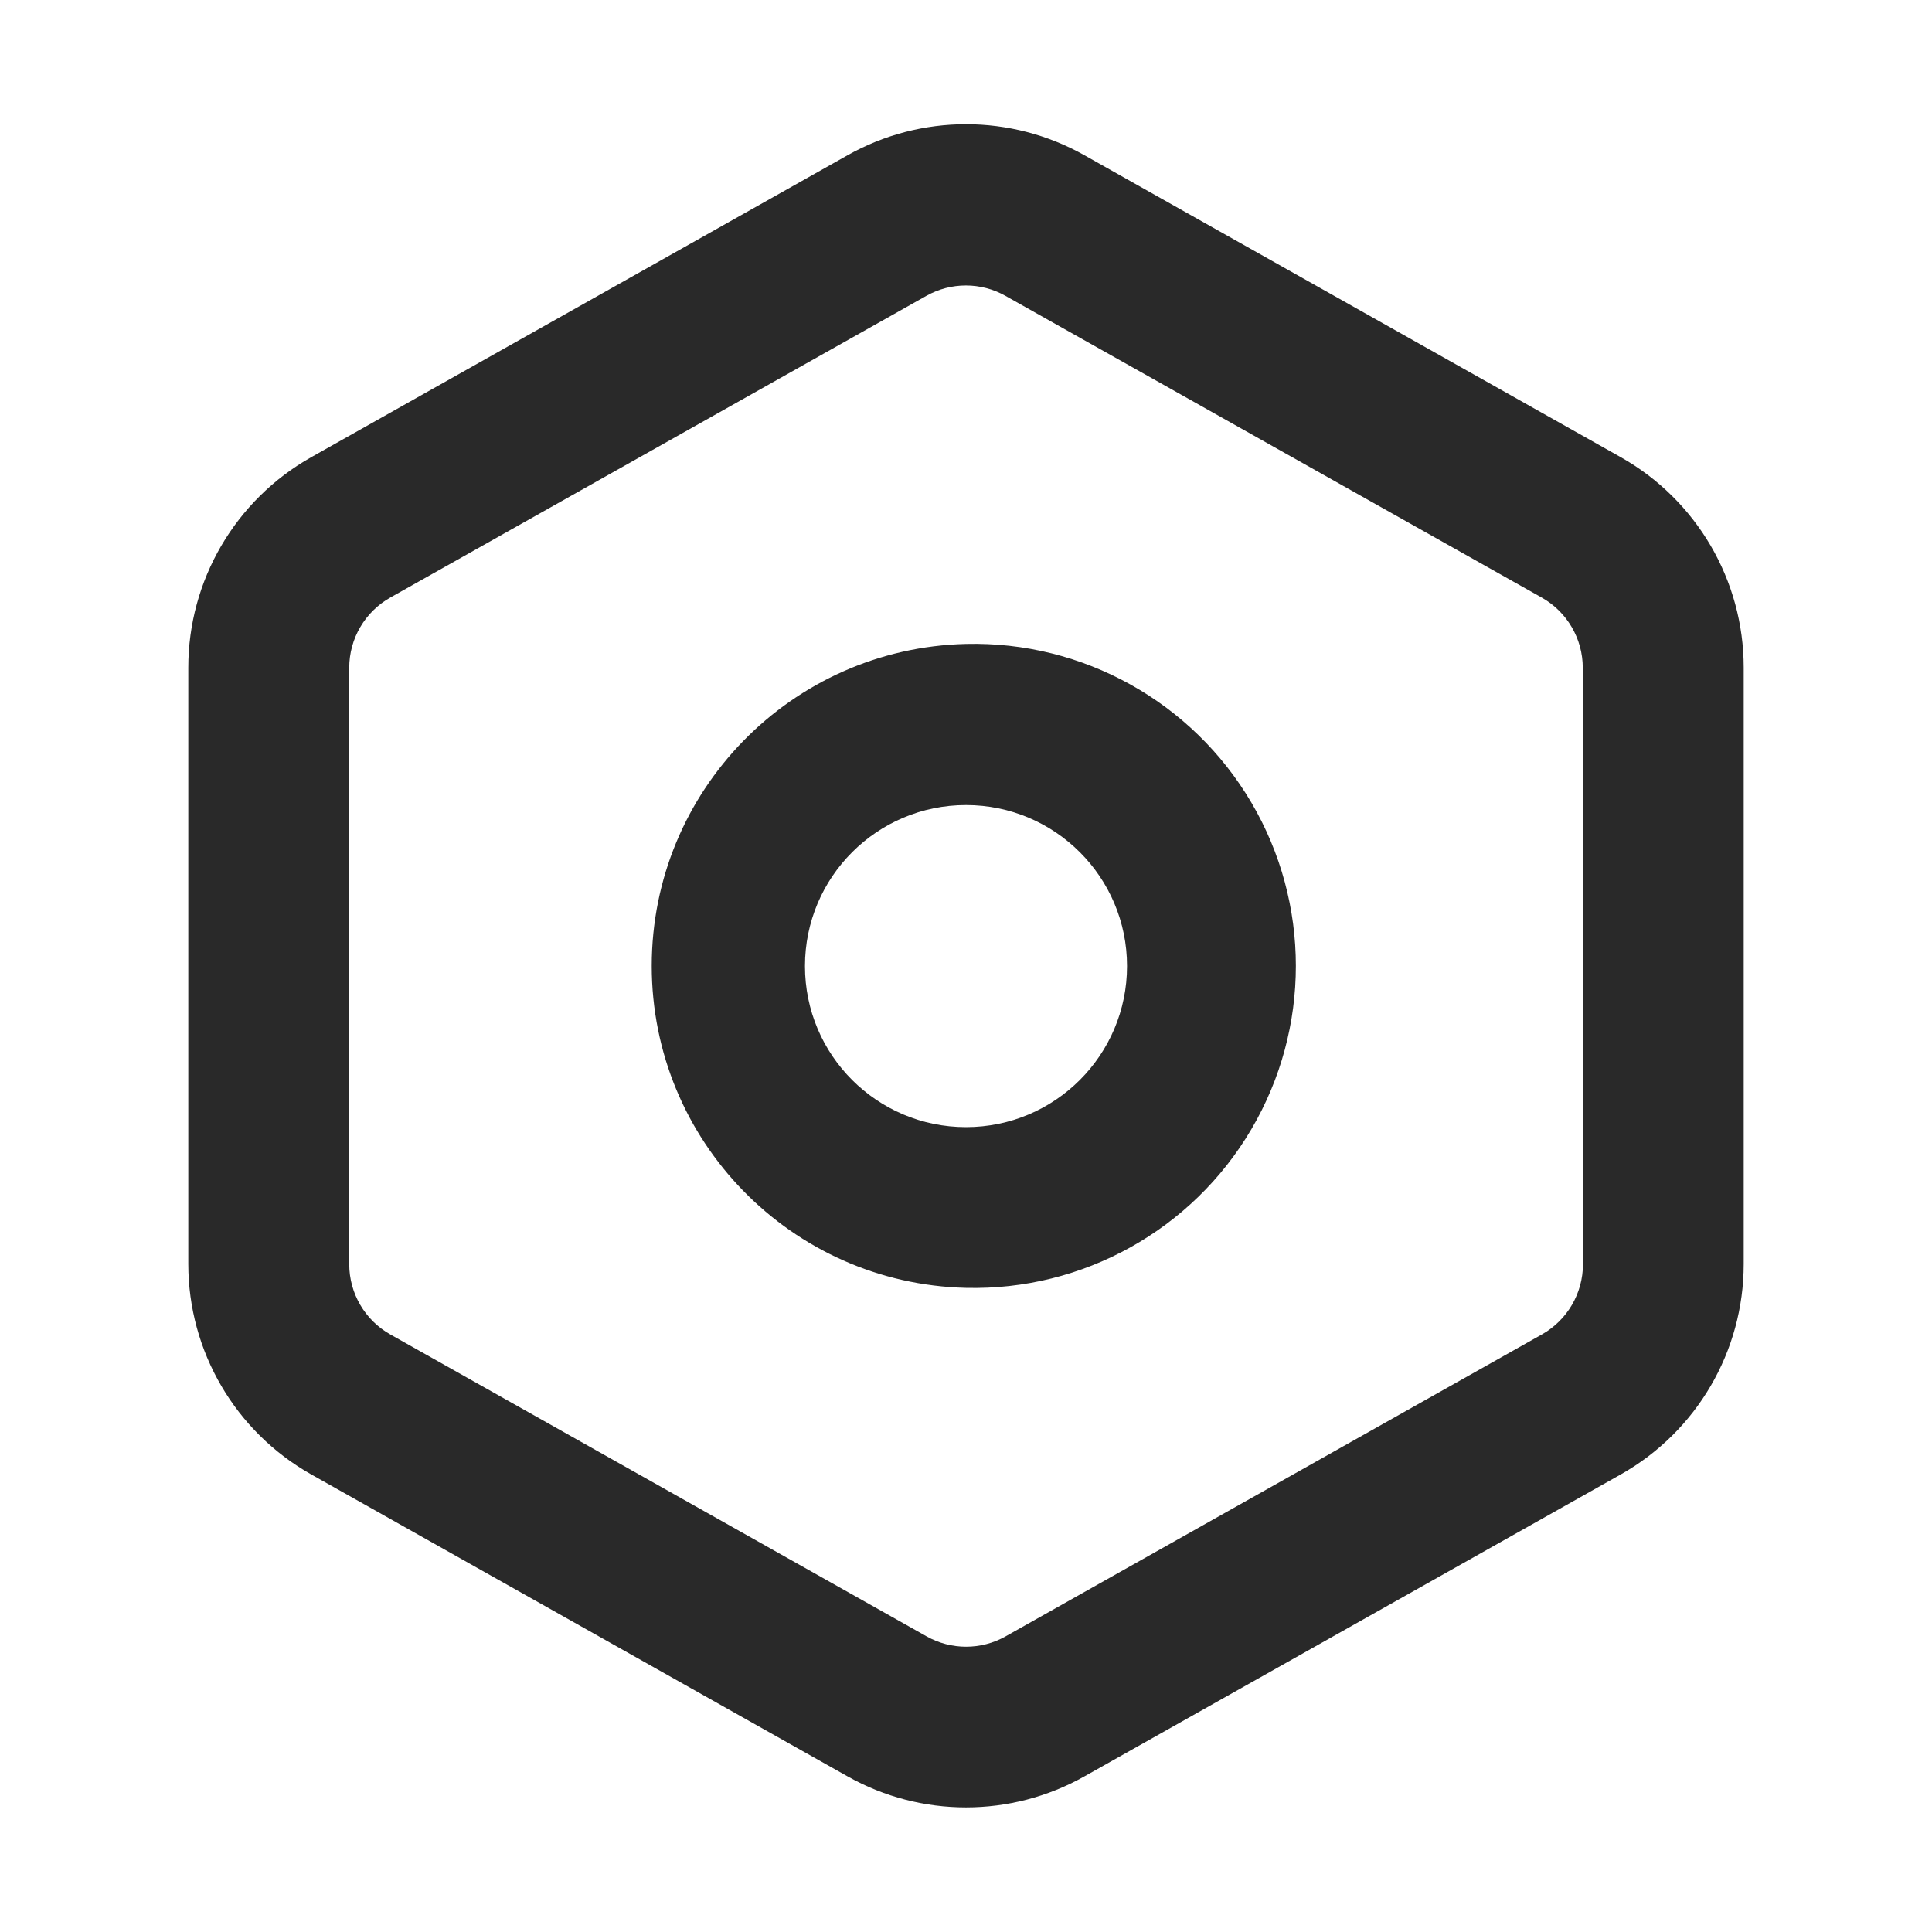
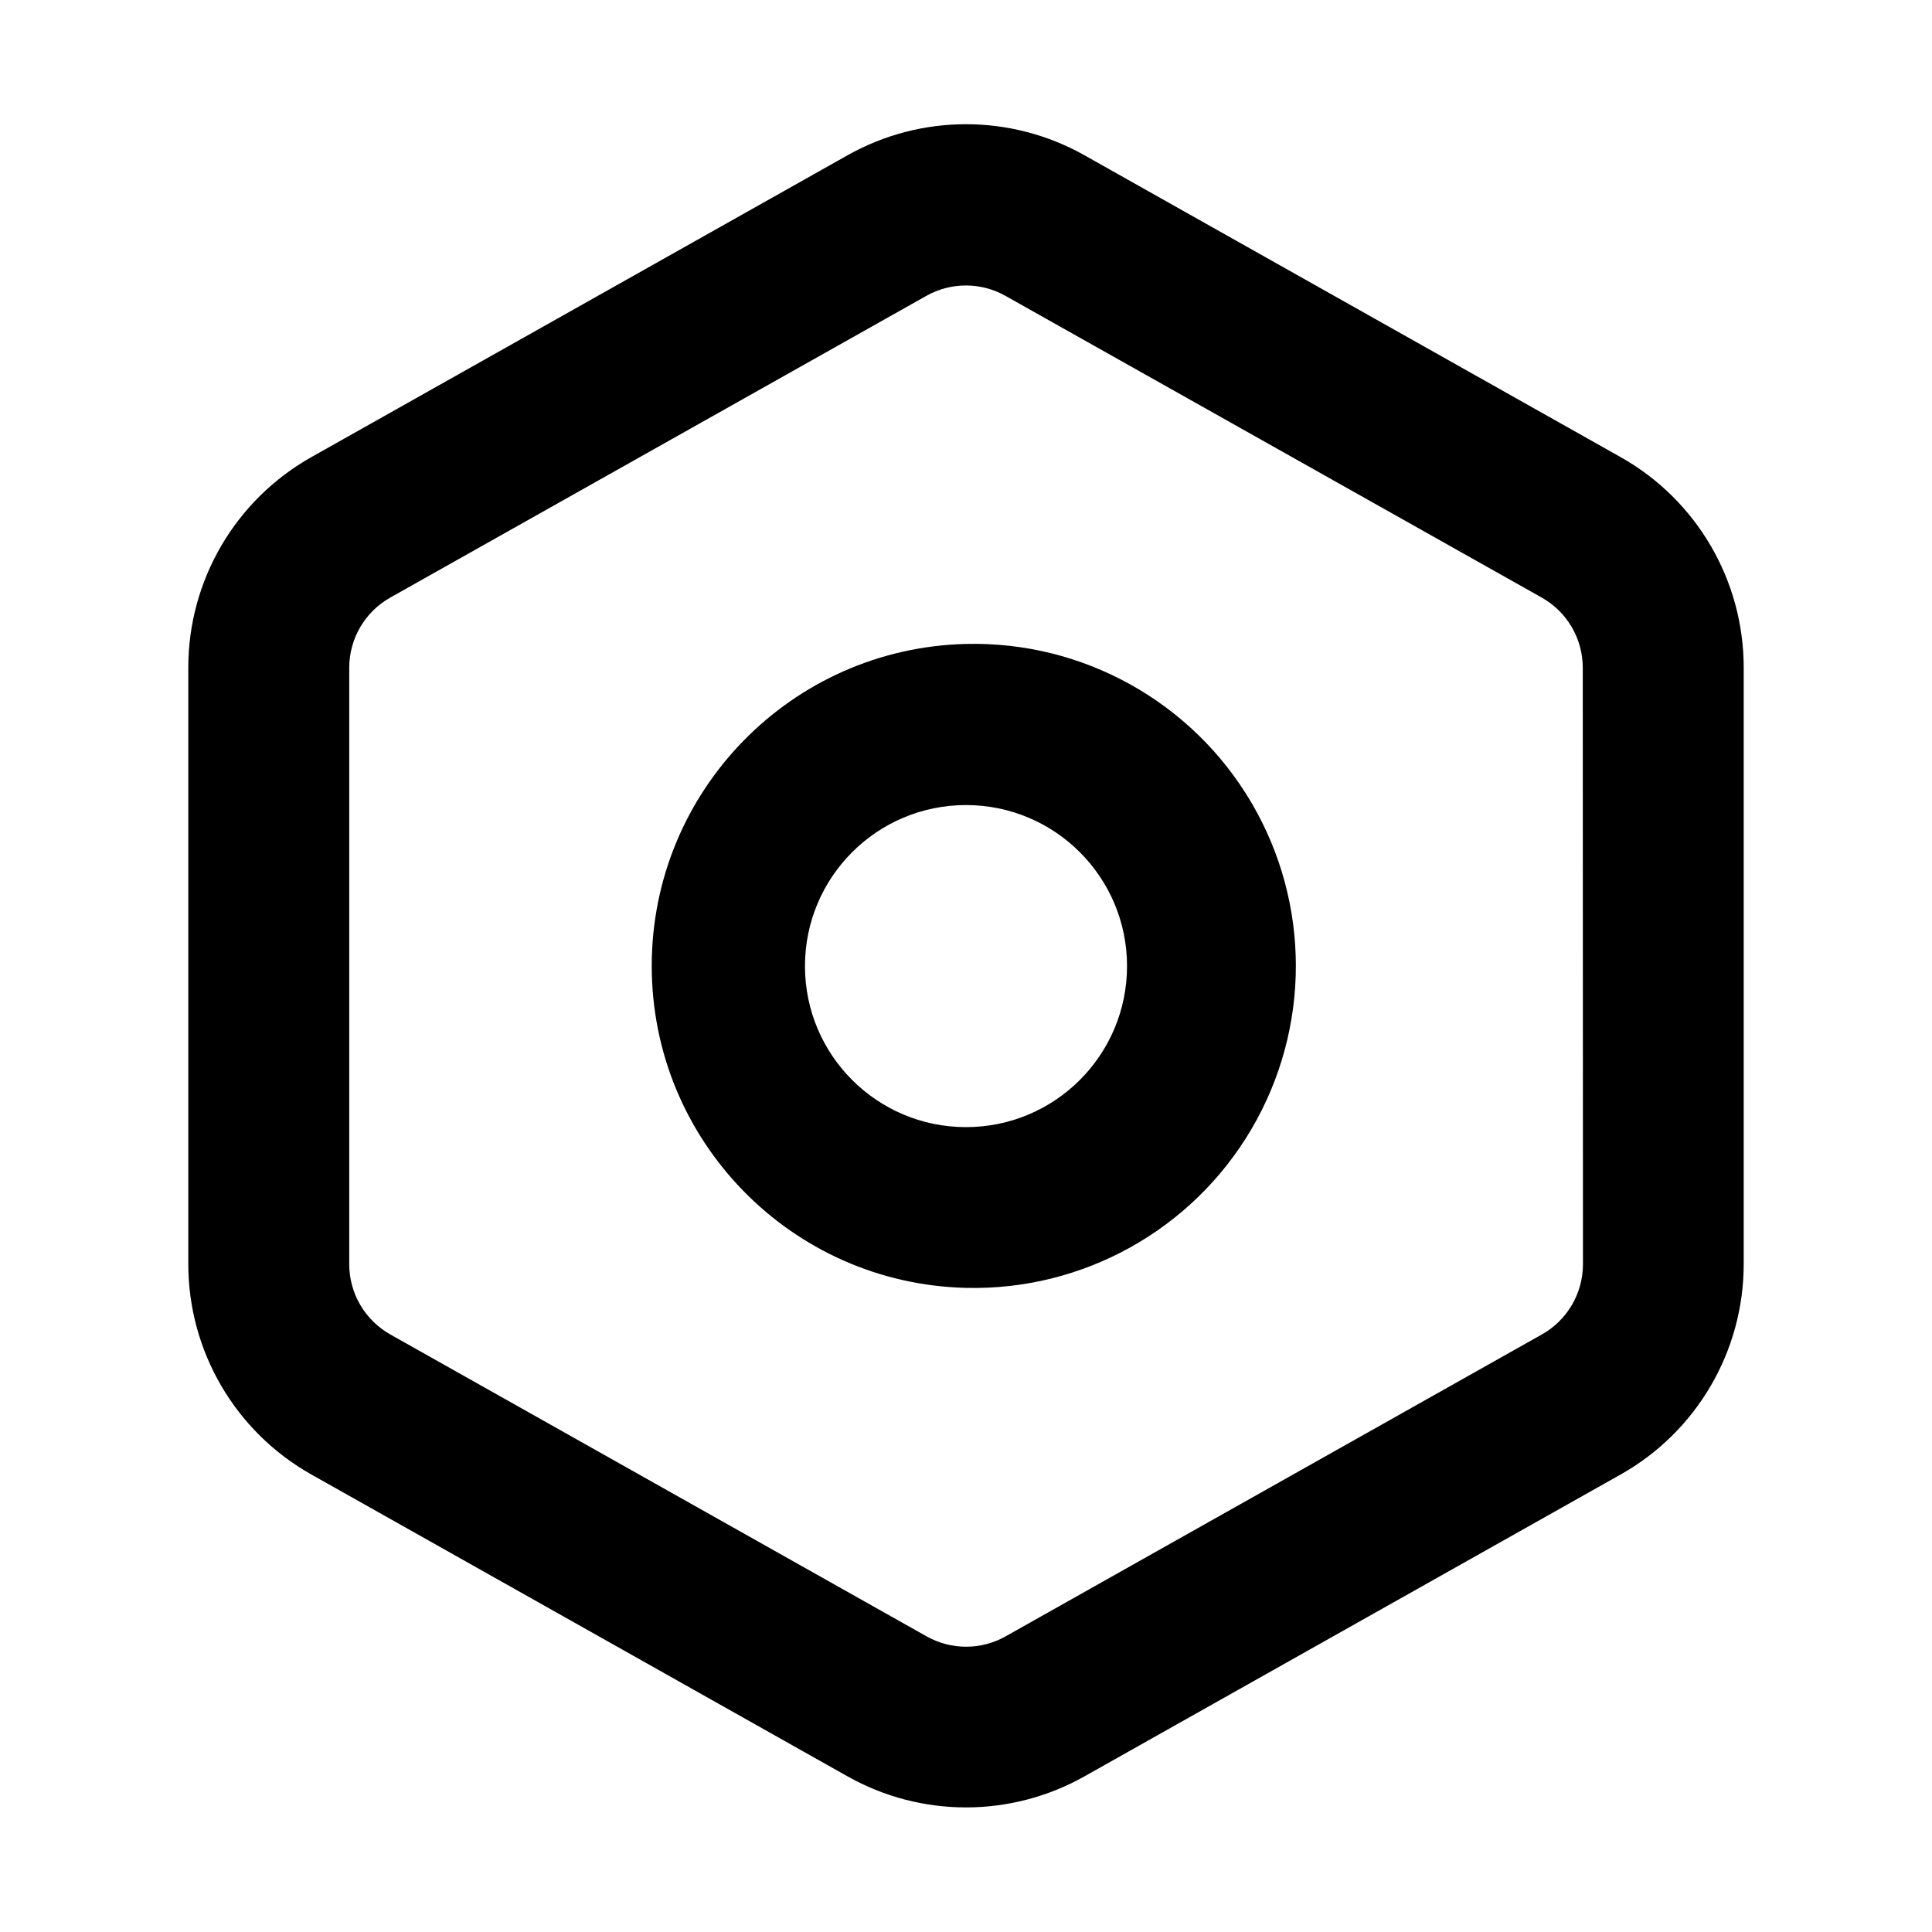
<svg xmlns="http://www.w3.org/2000/svg" viewBox="0 0 1024 1024">
-   <path d="M449.2,82.3a128,128 0,0 1,125.6 0l284.2,160a128,128 0,0 1,65.2 111.5v316.2a128,128 0,0 1,-65.2 111.5l-284.2,160a128,128 0,0 1,-125.6 0l-284.2,-160a128,128 0,0 1,-65.2 -111.5L99.8,353.9A128,128 0,0 1,165 242.3zM532.9,156.8a42.7,42.7 0,0 0,-41.9 0L206.9,316.7a42.7,42.7 0,0 0,-21.8 37.2v316.2a42.7,42.7 0,0 0,21.8 37.2l284.2,160a42.7,42.7 0,0 0,41.9 0l284.2,-160a42.7,42.7 0,0 0,21.8 -37.2L838.9,353.9a42.7,42.7 0,0 0,-21.8 -37.2zM512,341.3a170.7,170.7 0,1 1,0 341.3,170.7 170.7,0 0,1 0,-341.3zM512,426.7a85.3,85.3 0,1 0,0 170.7,85.3 85.3,0 0,0 0,-170.7z" fill="#292929" />
+   <path d="M449.2,82.3a128,128 0,0 1,125.6 0l284.2,160a128,128 0,0 1,65.2 111.5v316.2a128,128 0,0 1,-65.2 111.5l-284.2,160a128,128 0,0 1,-125.6 0l-284.2,-160a128,128 0,0 1,-65.2 -111.5L99.8,353.9A128,128 0,0 1,165 242.3zM532.9,156.8a42.7,42.7 0,0 0,-41.9 0L206.9,316.7a42.7,42.7 0,0 0,-21.8 37.2v316.2a42.7,42.7 0,0 0,21.8 37.2l284.2,160a42.7,42.7 0,0 0,41.9 0l284.2,-160a42.7,42.7 0,0 0,21.8 -37.2L838.9,353.9a42.7,42.7 0,0 0,-21.8 -37.2zM512,341.3a170.7,170.7 0,1 1,0 341.3,170.7 170.7,0 0,1 0,-341.3zM512,426.7a85.3,85.3 0,1 0,0 170.7,85.3 85.3,0 0,0 0,-170.7z" fill="#000000" />
</svg>
